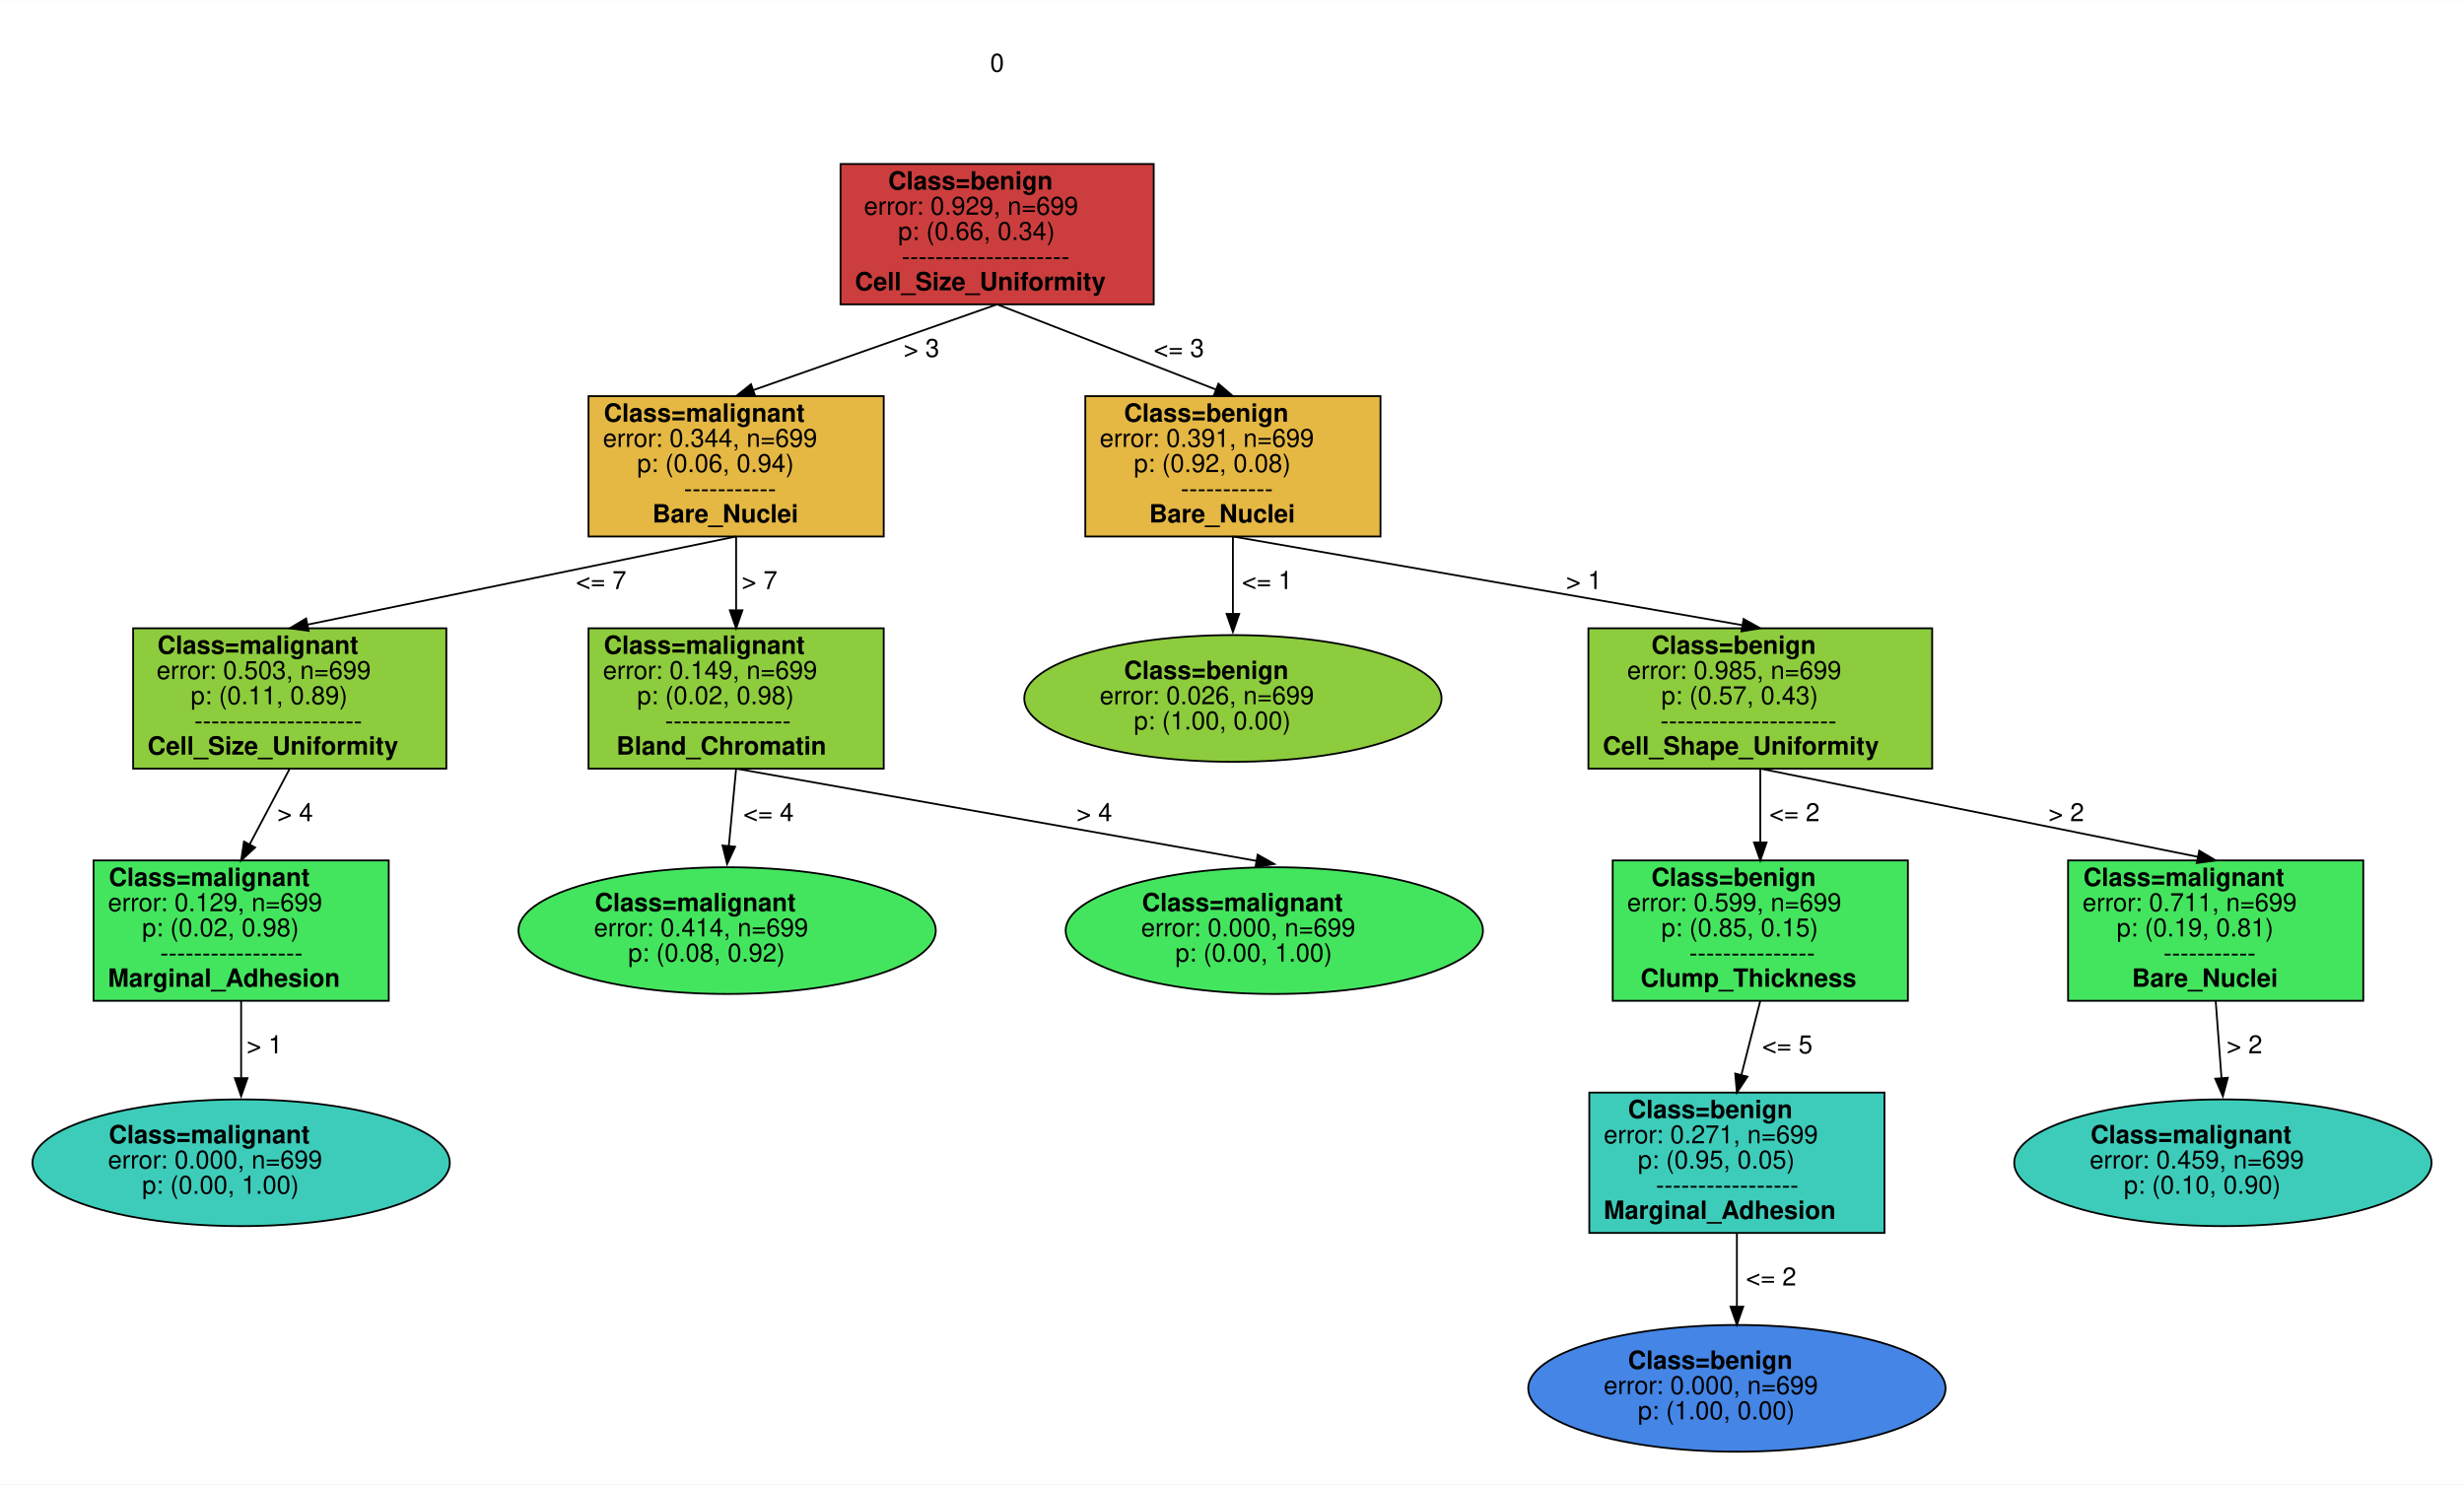
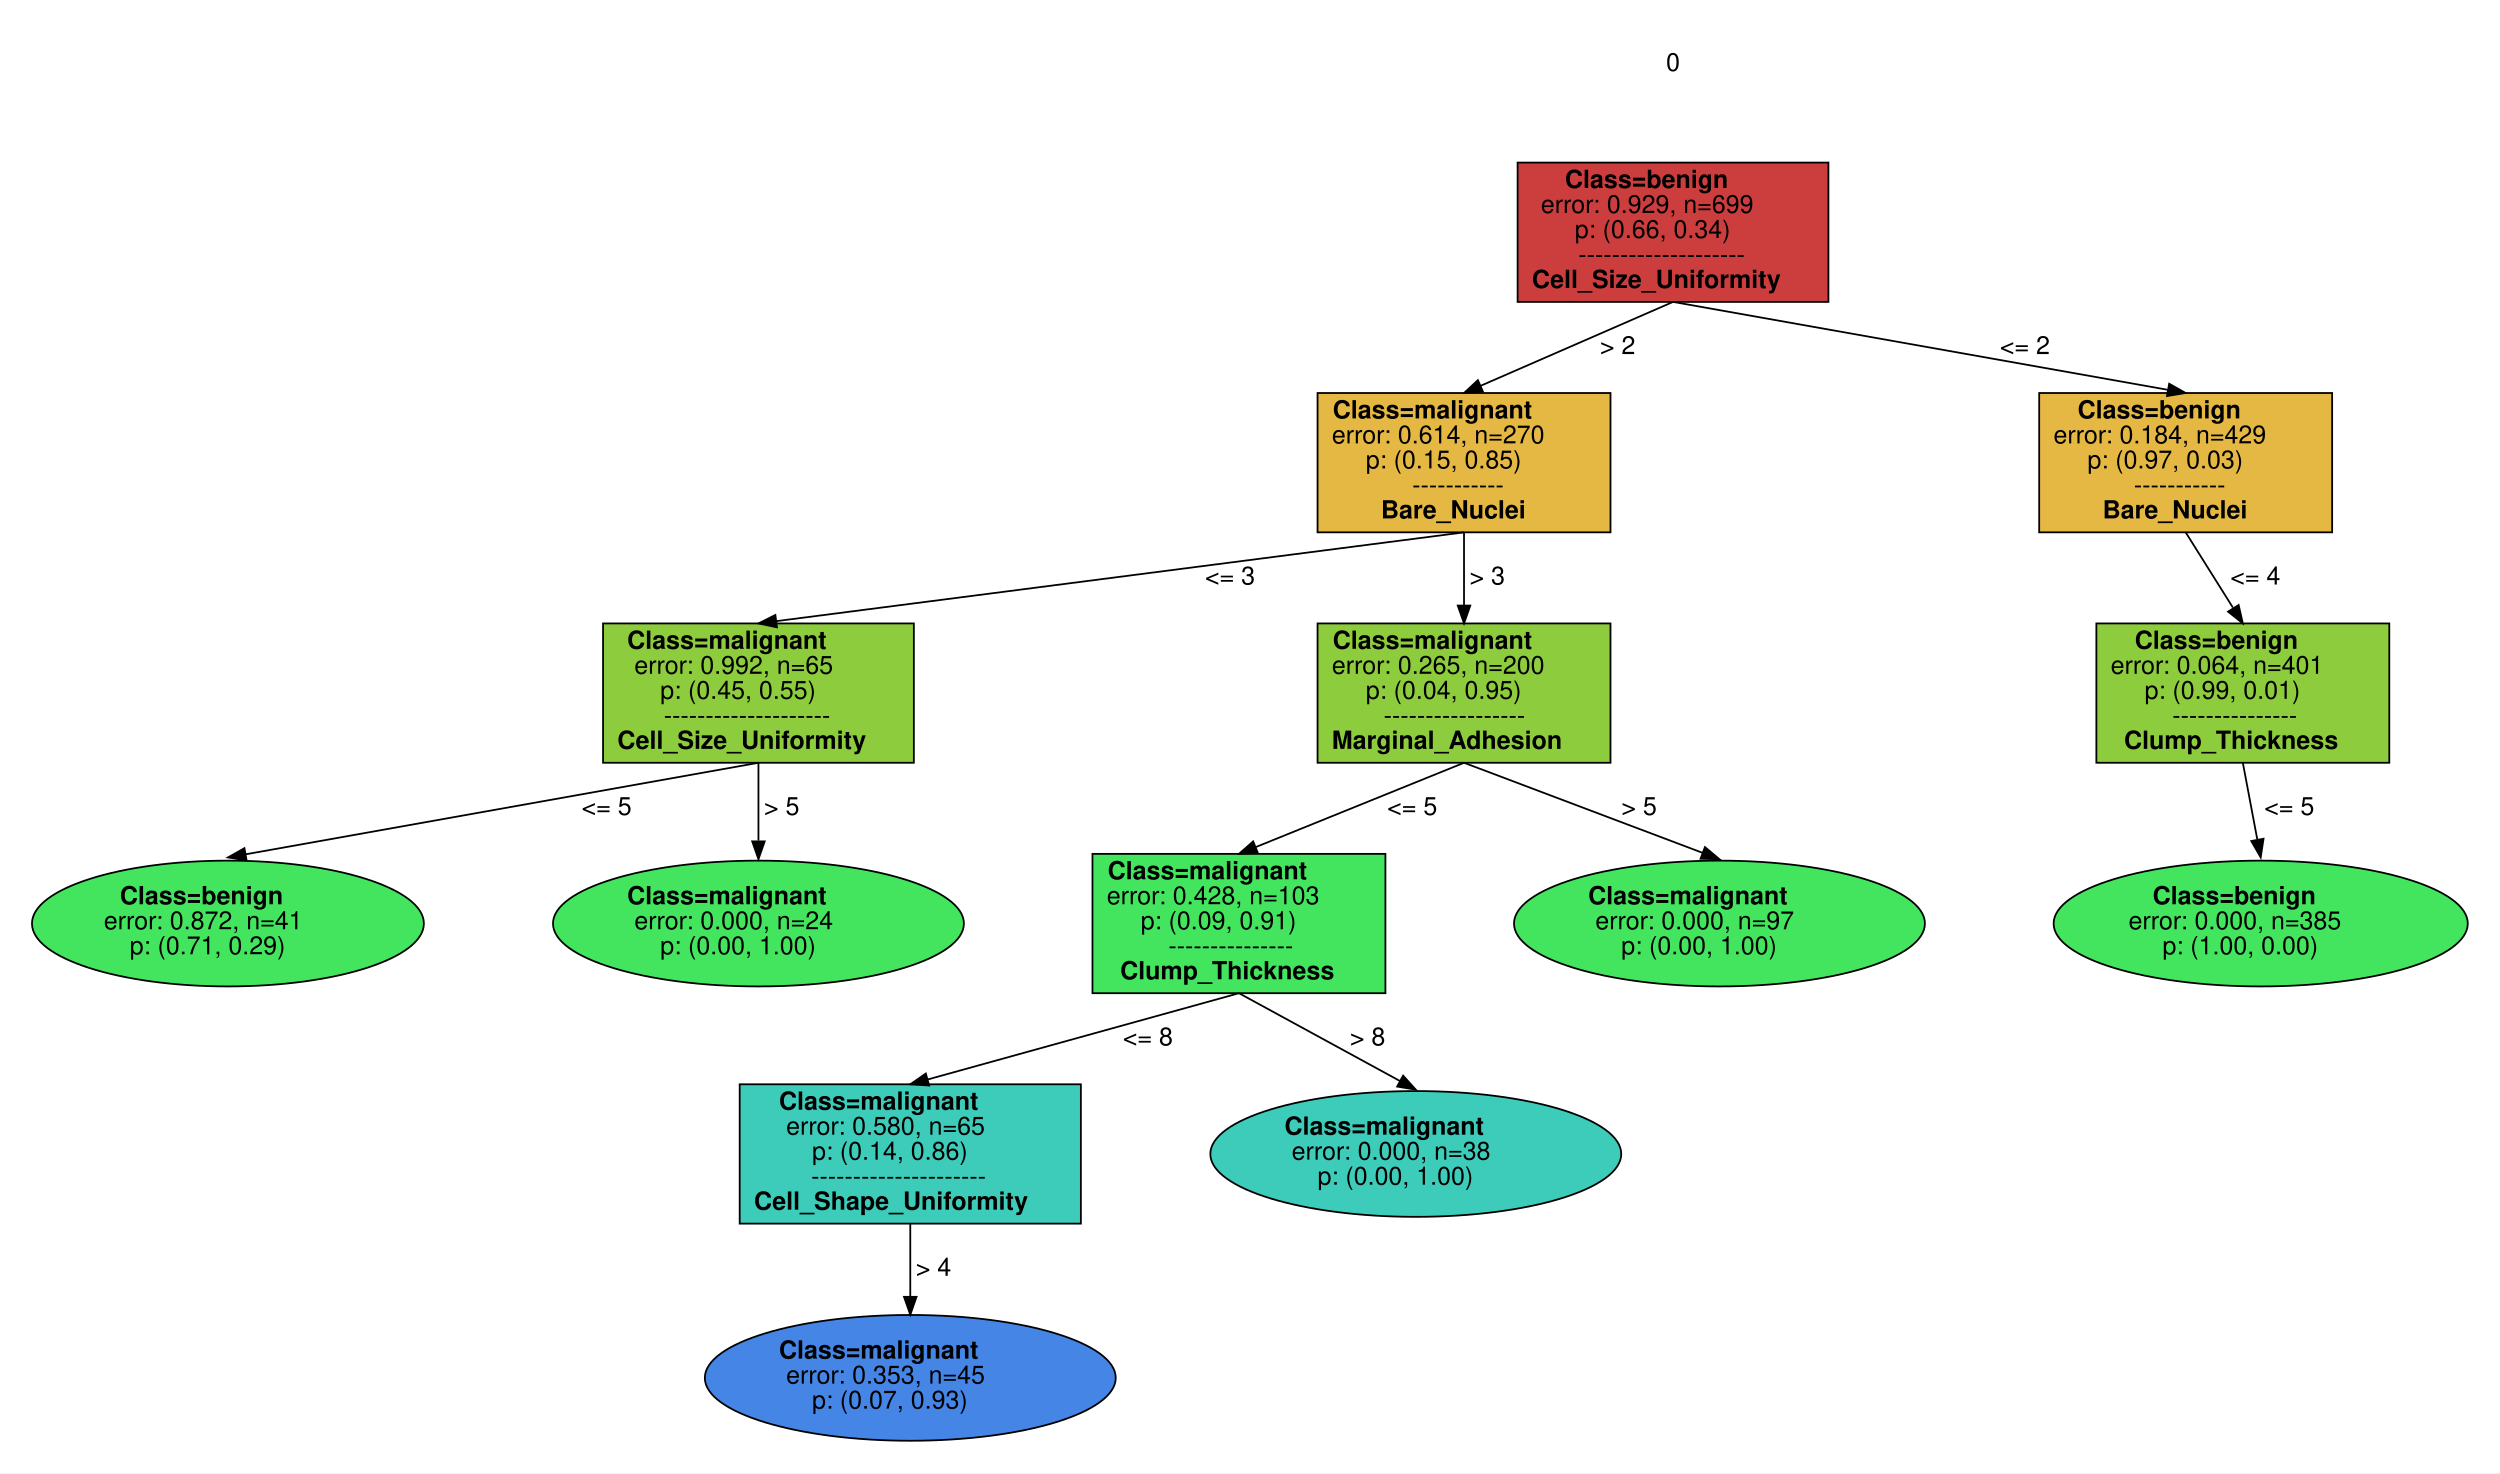
- <svg xmlns="http://www.w3.org/2000/svg" width="1369pt" height="825pt" viewBox="0.00 0.00 1368.93 824.71">
+ <svg xmlns="http://www.w3.org/2000/svg" width="1400pt" height="825pt" viewBox="0.00 0.00 1399.57 824.71">
  <g id="graph0" class="graph" transform="scale(1 1) rotate(0) translate(18 806.71)">
-     <polygon fill="white" stroke="transparent" points="-18,18 -18,-806.71 1350.93,-806.71 1350.93,18 -18,18" />
+     <polygon fill="white" stroke="transparent" points="-18,18 -18,-806.71 1381.57,-806.71 1381.57,18 -18,18" />
    <g id="node1" class="node">
-       <polygon fill="white" stroke="transparent" points="562.97,-788.71 508.97,-788.71 508.97,-752.71 562.97,-752.71 562.97,-788.71" />
-       <text text-anchor="middle" x="535.97" y="-767.01" font-family="Helvetica,sans-Serif" font-size="14.00">0</text>
+       <polygon fill="white" stroke="transparent" points="945.6,-788.71 891.6,-788.71 891.6,-752.71 945.6,-752.71 945.6,-788.71" />
+       <text text-anchor="middle" x="918.6" y="-767.01" font-family="Helvetica,sans-Serif" font-size="14.00">0</text>
    </g>
    <g id="node2" class="node">
-       <polygon fill="#cc3d3d" stroke="black" points="622.97,-715.71 448.97,-715.71 448.97,-637.71 622.97,-637.71 622.97,-715.71" />
-       <text text-anchor="start" x="475.47" y="-701.51" font-family="Helvetica,sans-Serif" font-weight="bold" font-size="14.00"> Class=benign </text>
-       <text text-anchor="start" x="591.47" y="-701.51" font-family="Helvetica,sans-Serif" font-size="14.00"> </text>
-       <text text-anchor="start" x="461.97" y="-687.51" font-family="Helvetica,sans-Serif" font-size="14.00"> error: 0.929, n=699 </text>
-       <text text-anchor="start" x="480.97" y="-673.51" font-family="Helvetica,sans-Serif" font-size="14.00"> p: (0.66, 0.34) </text>
-       <text text-anchor="start" x="482.97" y="-659.51" font-family="Helvetica,sans-Serif" font-size="14.00">--------------------</text>
-       <text text-anchor="start" x="456.97" y="-645.51" font-family="Helvetica,sans-Serif" font-weight="bold" font-size="14.00">Cell_Size_Uniformity</text>
+       <polygon fill="#cc3d3d" stroke="black" points="1005.6,-715.71 831.6,-715.71 831.6,-637.71 1005.6,-637.71 1005.6,-715.71" />
+       <text text-anchor="start" x="858.1" y="-701.51" font-family="Helvetica,sans-Serif" font-weight="bold" font-size="14.00"> Class=benign </text>
+       <text text-anchor="start" x="974.1" y="-701.51" font-family="Helvetica,sans-Serif" font-size="14.00"> </text>
+       <text text-anchor="start" x="844.6" y="-687.51" font-family="Helvetica,sans-Serif" font-size="14.00"> error: 0.929, n=699 </text>
+       <text text-anchor="start" x="863.6" y="-673.51" font-family="Helvetica,sans-Serif" font-size="14.00"> p: (0.66, 0.34) </text>
+       <text text-anchor="start" x="865.6" y="-659.51" font-family="Helvetica,sans-Serif" font-size="14.00">--------------------</text>
+       <text text-anchor="start" x="839.6" y="-645.51" font-family="Helvetica,sans-Serif" font-weight="bold" font-size="14.00">Cell_Size_Uniformity</text>
    </g>
    <g id="node3" class="node">
-       <polygon fill="#e5b844" stroke="black" points="472.97,-586.71 308.97,-586.71 308.97,-508.71 472.97,-508.71 472.97,-586.71" />
-       <text text-anchor="start" x="317.47" y="-572.51" font-family="Helvetica,sans-Serif" font-weight="bold" font-size="14.00"> Class=malignant </text>
-       <text text-anchor="start" x="459.47" y="-572.51" font-family="Helvetica,sans-Serif" font-size="14.00"> </text>
-       <text text-anchor="start" x="316.97" y="-558.51" font-family="Helvetica,sans-Serif" font-size="14.00"> error: 0.344, n=699 </text>
-       <text text-anchor="start" x="335.97" y="-544.51" font-family="Helvetica,sans-Serif" font-size="14.00"> p: (0.06, 0.94) </text>
-       <text text-anchor="start" x="361.97" y="-530.51" font-family="Helvetica,sans-Serif" font-size="14.00">-----------</text>
-       <text text-anchor="start" x="344.47" y="-516.51" font-family="Helvetica,sans-Serif" font-weight="bold" font-size="14.00">Bare_Nuclei</text>
+       <polygon fill="#e5b844" stroke="black" points="883.6,-586.71 719.6,-586.71 719.6,-508.71 883.6,-508.71 883.6,-586.71" />
+       <text text-anchor="start" x="728.1" y="-572.51" font-family="Helvetica,sans-Serif" font-weight="bold" font-size="14.00"> Class=malignant </text>
+       <text text-anchor="start" x="870.1" y="-572.51" font-family="Helvetica,sans-Serif" font-size="14.00"> </text>
+       <text text-anchor="start" x="727.6" y="-558.51" font-family="Helvetica,sans-Serif" font-size="14.00"> error: 0.614, n=270 </text>
+       <text text-anchor="start" x="746.6" y="-544.51" font-family="Helvetica,sans-Serif" font-size="14.00"> p: (0.15, 0.85) </text>
+       <text text-anchor="start" x="772.6" y="-530.51" font-family="Helvetica,sans-Serif" font-size="14.00">-----------</text>
+       <text text-anchor="start" x="755.1" y="-516.51" font-family="Helvetica,sans-Serif" font-weight="bold" font-size="14.00">Bare_Nuclei</text>
    </g>
    <g id="edge2" class="edge">
-       <path fill="none" stroke="black" d="M535.97,-637.71C535.97,-637.71 432.74,-601.4 400.48,-590.06" />
-       <polygon fill="black" stroke="black" points="401.56,-586.73 390.97,-586.71 399.24,-593.33 401.56,-586.73" />
-       <text text-anchor="middle" x="493.97" y="-608.51" font-family="Helvetica,sans-Serif" font-size="14.00">&gt; 3</text>
+       <path fill="none" stroke="black" d="M918.6,-637.71C918.6,-637.71 838.36,-602.74 810.78,-590.71" />
+       <polygon fill="black" stroke="black" points="812.17,-587.5 801.6,-586.71 809.37,-593.92 812.17,-587.5" />
+       <text text-anchor="middle" x="887.6" y="-608.51" font-family="Helvetica,sans-Serif" font-size="14.00">&gt; 2</text>
    </g>
    <g id="node4" class="node">
-       <polygon fill="#e5b844" stroke="black" points="748.97,-586.71 584.97,-586.71 584.97,-508.71 748.97,-508.71 748.97,-586.71" />
-       <text text-anchor="start" x="606.47" y="-572.51" font-family="Helvetica,sans-Serif" font-weight="bold" font-size="14.00"> Class=benign </text>
-       <text text-anchor="start" x="722.47" y="-572.51" font-family="Helvetica,sans-Serif" font-size="14.00"> </text>
-       <text text-anchor="start" x="592.97" y="-558.51" font-family="Helvetica,sans-Serif" font-size="14.00"> error: 0.391, n=699 </text>
-       <text text-anchor="start" x="611.97" y="-544.51" font-family="Helvetica,sans-Serif" font-size="14.00"> p: (0.92, 0.08) </text>
-       <text text-anchor="start" x="637.97" y="-530.51" font-family="Helvetica,sans-Serif" font-size="14.00">-----------</text>
-       <text text-anchor="start" x="620.47" y="-516.51" font-family="Helvetica,sans-Serif" font-weight="bold" font-size="14.00">Bare_Nuclei</text>
+       <polygon fill="#e5b844" stroke="black" points="1287.6,-586.71 1123.6,-586.71 1123.6,-508.71 1287.6,-508.71 1287.6,-586.71" />
+       <text text-anchor="start" x="1145.1" y="-572.51" font-family="Helvetica,sans-Serif" font-weight="bold" font-size="14.00"> Class=benign </text>
+       <text text-anchor="start" x="1261.1" y="-572.51" font-family="Helvetica,sans-Serif" font-size="14.00"> </text>
+       <text text-anchor="start" x="1131.6" y="-558.51" font-family="Helvetica,sans-Serif" font-size="14.00"> error: 0.184, n=429 </text>
+       <text text-anchor="start" x="1150.6" y="-544.51" font-family="Helvetica,sans-Serif" font-size="14.00"> p: (0.97, 0.03) </text>
+       <text text-anchor="start" x="1176.6" y="-530.51" font-family="Helvetica,sans-Serif" font-size="14.00">-----------</text>
+       <text text-anchor="start" x="1159.1" y="-516.51" font-family="Helvetica,sans-Serif" font-weight="bold" font-size="14.00">Bare_Nuclei</text>
    </g>
    <g id="edge3" class="edge">
-       <path fill="none" stroke="black" d="M535.97,-637.71C535.97,-637.71 627.51,-602.07 657.54,-590.38" />
-       <polygon fill="black" stroke="black" points="658.92,-593.6 666.97,-586.71 656.38,-587.08 658.92,-593.6" />
-       <text text-anchor="middle" x="636.97" y="-608.51" font-family="Helvetica,sans-Serif" font-size="14.00">&lt;= 3</text>
+       <path fill="none" stroke="black" d="M918.6,-637.71C918.6,-637.71 1145.26,-597.43 1195.72,-588.47" />
+       <polygon fill="black" stroke="black" points="1196.37,-591.91 1205.6,-586.71 1195.14,-585.01 1196.37,-591.91" />
+       <text text-anchor="middle" x="1115.6" y="-608.51" font-family="Helvetica,sans-Serif" font-size="14.00">&lt;= 2</text>
    </g>
    <g id="node5" class="node">
-       <polygon fill="#8dcc3d" stroke="black" points="229.97,-457.71 55.97,-457.71 55.97,-379.71 229.97,-379.71 229.97,-457.71" />
-       <text text-anchor="start" x="69.47" y="-443.51" font-family="Helvetica,sans-Serif" font-weight="bold" font-size="14.00"> Class=malignant </text>
-       <text text-anchor="start" x="211.47" y="-443.51" font-family="Helvetica,sans-Serif" font-size="14.00"> </text>
-       <text text-anchor="start" x="68.97" y="-429.51" font-family="Helvetica,sans-Serif" font-size="14.00"> error: 0.503, n=699 </text>
-       <text text-anchor="start" x="87.97" y="-415.51" font-family="Helvetica,sans-Serif" font-size="14.00"> p: (0.11, 0.89) </text>
-       <text text-anchor="start" x="89.97" y="-401.51" font-family="Helvetica,sans-Serif" font-size="14.00">--------------------</text>
-       <text text-anchor="start" x="63.97" y="-387.51" font-family="Helvetica,sans-Serif" font-weight="bold" font-size="14.00">Cell_Size_Uniformity</text>
+       <polygon fill="#8dcc3d" stroke="black" points="493.6,-457.71 319.6,-457.71 319.6,-379.71 493.6,-379.71 493.6,-457.71" />
+       <text text-anchor="start" x="333.1" y="-443.51" font-family="Helvetica,sans-Serif" font-weight="bold" font-size="14.00"> Class=malignant </text>
+       <text text-anchor="start" x="475.1" y="-443.51" font-family="Helvetica,sans-Serif" font-size="14.00"> </text>
+       <text text-anchor="start" x="337.1" y="-429.51" font-family="Helvetica,sans-Serif" font-size="14.00"> error: 0.992, n=65 </text>
+       <text text-anchor="start" x="351.6" y="-415.51" font-family="Helvetica,sans-Serif" font-size="14.00"> p: (0.45, 0.55) </text>
+       <text text-anchor="start" x="353.6" y="-401.51" font-family="Helvetica,sans-Serif" font-size="14.00">--------------------</text>
+       <text text-anchor="start" x="327.6" y="-387.51" font-family="Helvetica,sans-Serif" font-weight="bold" font-size="14.00">Cell_Size_Uniformity</text>
    </g>
    <g id="edge4" class="edge">
-       <path fill="none" stroke="black" d="M390.97,-508.71C390.97,-508.71 199.39,-469.31 152.99,-459.77" />
-       <polygon fill="black" stroke="black" points="153.47,-456.3 142.97,-457.71 152.06,-463.15 153.47,-456.3" />
-       <text text-anchor="middle" x="315.97" y="-479.51" font-family="Helvetica,sans-Serif" font-size="14.00">&lt;= 7</text>
+       <path fill="none" stroke="black" d="M801.6,-508.71C801.6,-508.71 478.59,-467.01 416.76,-459.02" />
+       <polygon fill="black" stroke="black" points="416.97,-455.52 406.6,-457.71 416.07,-462.46 416.97,-455.52" />
+       <text text-anchor="middle" x="670.6" y="-479.51" font-family="Helvetica,sans-Serif" font-size="14.00">&lt;= 3</text>
    </g>
    <g id="node6" class="node">
-       <polygon fill="#8dcc3d" stroke="black" points="472.97,-457.71 308.97,-457.71 308.97,-379.71 472.97,-379.71 472.97,-457.71" />
-       <text text-anchor="start" x="317.47" y="-443.51" font-family="Helvetica,sans-Serif" font-weight="bold" font-size="14.00"> Class=malignant </text>
-       <text text-anchor="start" x="459.47" y="-443.51" font-family="Helvetica,sans-Serif" font-size="14.00"> </text>
-       <text text-anchor="start" x="316.97" y="-429.51" font-family="Helvetica,sans-Serif" font-size="14.00"> error: 0.149, n=699 </text>
-       <text text-anchor="start" x="335.97" y="-415.51" font-family="Helvetica,sans-Serif" font-size="14.00"> p: (0.02, 0.98) </text>
-       <text text-anchor="start" x="351.47" y="-401.51" font-family="Helvetica,sans-Serif" font-size="14.00">---------------</text>
-       <text text-anchor="start" x="324.47" y="-387.51" font-family="Helvetica,sans-Serif" font-weight="bold" font-size="14.00">Bland_Chromatin</text>
+       <polygon fill="#8dcc3d" stroke="black" points="883.6,-457.71 719.6,-457.71 719.6,-379.71 883.6,-379.71 883.6,-457.71" />
+       <text text-anchor="start" x="728.1" y="-443.51" font-family="Helvetica,sans-Serif" font-weight="bold" font-size="14.00"> Class=malignant </text>
+       <text text-anchor="start" x="870.1" y="-443.51" font-family="Helvetica,sans-Serif" font-size="14.00"> </text>
+       <text text-anchor="start" x="727.6" y="-429.51" font-family="Helvetica,sans-Serif" font-size="14.00"> error: 0.265, n=200 </text>
+       <text text-anchor="start" x="746.6" y="-415.51" font-family="Helvetica,sans-Serif" font-size="14.00"> p: (0.04, 0.95) </text>
+       <text text-anchor="start" x="756.6" y="-401.51" font-family="Helvetica,sans-Serif" font-size="14.00">-----------------</text>
+       <text text-anchor="start" x="727.6" y="-387.51" font-family="Helvetica,sans-Serif" font-weight="bold" font-size="14.00">Marginal_Adhesion</text>
    </g>
    <g id="edge5" class="edge">
-       <path fill="none" stroke="black" d="M390.97,-508.71C390.97,-508.71 390.97,-482.93 390.97,-468.03" />
-       <polygon fill="black" stroke="black" points="394.47,-467.71 390.97,-457.71 387.47,-467.71 394.47,-467.71" />
-       <text text-anchor="middle" x="403.97" y="-479.51" font-family="Helvetica,sans-Serif" font-size="14.00">&gt; 7</text>
+       <path fill="none" stroke="black" d="M801.6,-508.71C801.6,-508.71 801.6,-482.93 801.6,-468.03" />
+       <polygon fill="black" stroke="black" points="805.1,-467.71 801.6,-457.71 798.1,-467.71 805.1,-467.71" />
+       <text text-anchor="middle" x="814.6" y="-479.51" font-family="Helvetica,sans-Serif" font-size="14.00">&gt; 3</text>
+     </g>
+     <g id="node14" class="node">
+       <polygon fill="#8dcc3d" stroke="black" points="1319.6,-457.71 1155.6,-457.71 1155.6,-379.71 1319.6,-379.71 1319.6,-457.71" />
+       <text text-anchor="start" x="1177.1" y="-443.51" font-family="Helvetica,sans-Serif" font-weight="bold" font-size="14.00"> Class=benign </text>
+       <text text-anchor="start" x="1293.1" y="-443.51" font-family="Helvetica,sans-Serif" font-size="14.00"> </text>
+       <text text-anchor="start" x="1163.6" y="-429.51" font-family="Helvetica,sans-Serif" font-size="14.00"> error: 0.064, n=401 </text>
+       <text text-anchor="start" x="1182.6" y="-415.51" font-family="Helvetica,sans-Serif" font-size="14.00"> p: (0.99, 0.01) </text>
+       <text text-anchor="start" x="1198.1" y="-401.51" font-family="Helvetica,sans-Serif" font-size="14.00">---------------</text>
+       <text text-anchor="start" x="1171.1" y="-387.51" font-family="Helvetica,sans-Serif" font-weight="bold" font-size="14.00">Clump_Thickness</text>
+     </g>
+     <g id="edge13" class="edge">
+       <path fill="none" stroke="black" d="M1205.6,-508.71C1205.6,-508.71 1222.86,-481.21 1232.03,-466.59" />
+       <polygon fill="black" stroke="black" points="1235.25,-468.04 1237.6,-457.71 1229.32,-464.32 1235.25,-468.04" />
+       <text text-anchor="middle" x="1244.6" y="-479.51" font-family="Helvetica,sans-Serif" font-size="14.00">&lt;= 4</text>
+     </g>
+     <g id="node7" class="node">
+       <ellipse fill="#44e55e" stroke="black" cx="109.6" cy="-289.71" rx="109.7" ry="35.21" />
+       <text text-anchor="start" x="49.1" y="-300.51" font-family="Helvetica,sans-Serif" font-weight="bold" font-size="14.00"> Class=benign </text>
+       <text text-anchor="start" x="165.1" y="-300.51" font-family="Helvetica,sans-Serif" font-size="14.00"> </text>
+       <text text-anchor="start" x="40.1" y="-286.51" font-family="Helvetica,sans-Serif" font-size="14.00"> error: 0.872, n=41 </text>
+       <text text-anchor="start" x="54.6" y="-272.51" font-family="Helvetica,sans-Serif" font-size="14.00"> p: (0.71, 0.29) </text>
+     </g>
+     <g id="edge6" class="edge">
+       <path fill="none" stroke="black" d="M406.6,-379.71C406.6,-379.71 171.02,-337.67 119.48,-328.47" />
+       <polygon fill="black" stroke="black" points="120.06,-325.02 109.6,-326.71 118.83,-331.91 120.06,-325.02" />
+       <text text-anchor="middle" x="321.6" y="-350.51" font-family="Helvetica,sans-Serif" font-size="14.00">&lt;= 5</text>
+     </g>
+     <g id="node8" class="node">
+       <ellipse fill="#44e55e" stroke="black" cx="406.6" cy="-289.71" rx="115.02" ry="35.21" />
+       <text text-anchor="start" x="333.1" y="-300.51" font-family="Helvetica,sans-Serif" font-weight="bold" font-size="14.00"> Class=malignant </text>
+       <text text-anchor="start" x="475.1" y="-300.51" font-family="Helvetica,sans-Serif" font-size="14.00"> </text>
+       <text text-anchor="start" x="337.1" y="-286.51" font-family="Helvetica,sans-Serif" font-size="14.00"> error: 0.000, n=24 </text>
+       <text text-anchor="start" x="351.6" y="-272.51" font-family="Helvetica,sans-Serif" font-size="14.00"> p: (0.00, 1.00) </text>
+     </g>
+     <g id="edge7" class="edge">
+       <path fill="none" stroke="black" d="M406.6,-379.71C406.6,-379.71 406.6,-351.81 406.6,-336.12" />
+       <polygon fill="black" stroke="black" points="410.1,-335.71 406.6,-325.71 403.1,-335.71 410.1,-335.71" />
+       <text text-anchor="middle" x="419.6" y="-350.51" font-family="Helvetica,sans-Serif" font-size="14.00">&gt; 5</text>
+     </g>
+     <g id="node9" class="node">
+       <polygon fill="#44e55e" stroke="black" points="757.6,-328.71 593.6,-328.71 593.6,-250.71 757.6,-250.71 757.6,-328.71" />
+       <text text-anchor="start" x="602.1" y="-314.51" font-family="Helvetica,sans-Serif" font-weight="bold" font-size="14.00"> Class=malignant </text>
+       <text text-anchor="start" x="744.1" y="-314.51" font-family="Helvetica,sans-Serif" font-size="14.00"> </text>
+       <text text-anchor="start" x="601.6" y="-300.51" font-family="Helvetica,sans-Serif" font-size="14.00"> error: 0.428, n=103 </text>
+       <text text-anchor="start" x="620.6" y="-286.51" font-family="Helvetica,sans-Serif" font-size="14.00"> p: (0.09, 0.91) </text>
+       <text text-anchor="start" x="636.1" y="-272.51" font-family="Helvetica,sans-Serif" font-size="14.00">---------------</text>
+       <text text-anchor="start" x="609.1" y="-258.51" font-family="Helvetica,sans-Serif" font-weight="bold" font-size="14.00">Clump_Thickness</text>
+     </g>
+     <g id="edge8" class="edge">
+       <path fill="none" stroke="black" d="M801.6,-379.71C801.6,-379.71 714.37,-344.4 685.07,-332.54" />
+       <polygon fill="black" stroke="black" points="686.18,-329.22 675.6,-328.71 683.56,-335.71 686.18,-329.22" />
+       <text text-anchor="middle" x="772.6" y="-350.51" font-family="Helvetica,sans-Serif" font-size="14.00">&lt;= 5</text>
+     </g>
+     <g id="node10" class="node">
+       <ellipse fill="#44e55e" stroke="black" cx="944.6" cy="-289.71" rx="115.02" ry="35.21" />
+       <text text-anchor="start" x="871.1" y="-300.51" font-family="Helvetica,sans-Serif" font-weight="bold" font-size="14.00"> Class=malignant </text>
+       <text text-anchor="start" x="1013.1" y="-300.51" font-family="Helvetica,sans-Serif" font-size="14.00"> </text>
+       <text text-anchor="start" x="875.1" y="-286.51" font-family="Helvetica,sans-Serif" font-size="14.00"> error: 0.000, n=97 </text>
+       <text text-anchor="start" x="889.6" y="-272.51" font-family="Helvetica,sans-Serif" font-size="14.00"> p: (0.00, 1.00) </text>
+     </g>
+     <g id="edge9" class="edge">
+       <path fill="none" stroke="black" d="M801.6,-379.71C801.6,-379.71 903.41,-341.27 935.22,-329.25" />
+       <polygon fill="black" stroke="black" points="936.48,-332.52 944.6,-325.71 934.01,-325.97 936.48,-332.52" />
+       <text text-anchor="middle" x="899.6" y="-350.51" font-family="Helvetica,sans-Serif" font-size="14.00">&gt; 5</text>
    </g>
    <g id="node11" class="node">
-       <ellipse fill="#8dcc3d" stroke="black" cx="666.97" cy="-418.71" rx="115.93" ry="35.21" />
-       <text text-anchor="start" x="606.47" y="-429.51" font-family="Helvetica,sans-Serif" font-weight="bold" font-size="14.00"> Class=benign </text>
-       <text text-anchor="start" x="722.47" y="-429.51" font-family="Helvetica,sans-Serif" font-size="14.00"> </text>
-       <text text-anchor="start" x="592.97" y="-415.51" font-family="Helvetica,sans-Serif" font-size="14.00"> error: 0.026, n=699 </text>
-       <text text-anchor="start" x="611.97" y="-401.51" font-family="Helvetica,sans-Serif" font-size="14.00"> p: (1.00, 0.00) </text>
+       <polygon fill="#3dccba" stroke="black" points="587.1,-199.71 396.1,-199.71 396.1,-121.71 587.1,-121.71 587.1,-199.71" />
+       <text text-anchor="start" x="418.1" y="-185.51" font-family="Helvetica,sans-Serif" font-weight="bold" font-size="14.00"> Class=malignant </text>
+       <text text-anchor="start" x="560.1" y="-185.51" font-family="Helvetica,sans-Serif" font-size="14.00"> </text>
+       <text text-anchor="start" x="422.1" y="-171.51" font-family="Helvetica,sans-Serif" font-size="14.00"> error: 0.580, n=65 </text>
+       <text text-anchor="start" x="436.6" y="-157.51" font-family="Helvetica,sans-Serif" font-size="14.00"> p: (0.14, 0.86) </text>
+       <text text-anchor="start" x="436.1" y="-143.51" font-family="Helvetica,sans-Serif" font-size="14.00">---------------------</text>
+       <text text-anchor="start" x="404.1" y="-129.51" font-family="Helvetica,sans-Serif" font-weight="bold" font-size="14.00">Cell_Shape_Uniformity</text>
    </g>
    <g id="edge10" class="edge">
-       <path fill="none" stroke="black" d="M666.97,-508.71C666.97,-508.71 666.97,-481.33 666.97,-465.93" />
-       <polygon fill="black" stroke="black" points="670.47,-465.71 666.97,-455.71 663.47,-465.71 670.47,-465.71" />
-       <text text-anchor="middle" x="685.97" y="-479.51" font-family="Helvetica,sans-Serif" font-size="14.00">&lt;= 1</text>
+       <path fill="none" stroke="black" d="M675.6,-250.71C675.6,-250.71 539.71,-213.05 501.49,-202.45" />
+       <polygon fill="black" stroke="black" points="502.17,-199.01 491.6,-199.71 500.3,-205.75 502.17,-199.01" />
+       <text text-anchor="middle" x="624.6" y="-221.51" font-family="Helvetica,sans-Serif" font-size="14.00">&lt;= 8</text>
    </g>
    <g id="node12" class="node">
-       <polygon fill="#8dcc3d" stroke="black" points="1055.47,-457.71 864.47,-457.71 864.47,-379.71 1055.47,-379.71 1055.47,-457.71" />
-       <text text-anchor="start" x="899.47" y="-443.51" font-family="Helvetica,sans-Serif" font-weight="bold" font-size="14.00"> Class=benign </text>
-       <text text-anchor="start" x="1015.47" y="-443.51" font-family="Helvetica,sans-Serif" font-size="14.00"> </text>
-       <text text-anchor="start" x="885.97" y="-429.51" font-family="Helvetica,sans-Serif" font-size="14.00"> error: 0.985, n=699 </text>
-       <text text-anchor="start" x="904.97" y="-415.51" font-family="Helvetica,sans-Serif" font-size="14.00"> p: (0.57, 0.43) </text>
-       <text text-anchor="start" x="904.47" y="-401.51" font-family="Helvetica,sans-Serif" font-size="14.00">---------------------</text>
-       <text text-anchor="start" x="872.47" y="-387.51" font-family="Helvetica,sans-Serif" font-weight="bold" font-size="14.00">Cell_Shape_Uniformity</text>
+       <ellipse fill="#3dccba" stroke="black" cx="774.6" cy="-160.71" rx="115.02" ry="35.21" />
+       <text text-anchor="start" x="701.1" y="-171.51" font-family="Helvetica,sans-Serif" font-weight="bold" font-size="14.00"> Class=malignant </text>
+       <text text-anchor="start" x="843.1" y="-171.51" font-family="Helvetica,sans-Serif" font-size="14.00"> </text>
+       <text text-anchor="start" x="705.1" y="-157.51" font-family="Helvetica,sans-Serif" font-size="14.00"> error: 0.000, n=38 </text>
+       <text text-anchor="start" x="719.6" y="-143.51" font-family="Helvetica,sans-Serif" font-size="14.00"> p: (0.00, 1.00) </text>
    </g>
    <g id="edge11" class="edge">
-       <path fill="none" stroke="black" d="M666.97,-508.71C666.97,-508.71 898.36,-468.43 949.88,-459.47" />
-       <polygon fill="black" stroke="black" points="950.71,-462.87 959.97,-457.71 949.51,-455.98 950.71,-462.87" />
-       <text text-anchor="middle" x="861.97" y="-479.51" font-family="Helvetica,sans-Serif" font-size="14.00">&gt; 1</text>
-     </g>
-     <g id="node7" class="node">
-       <polygon fill="#44e55e" stroke="black" points="197.97,-328.71 33.97,-328.71 33.97,-250.71 197.97,-250.71 197.97,-328.71" />
-       <text text-anchor="start" x="42.47" y="-314.51" font-family="Helvetica,sans-Serif" font-weight="bold" font-size="14.00"> Class=malignant </text>
-       <text text-anchor="start" x="184.47" y="-314.51" font-family="Helvetica,sans-Serif" font-size="14.00"> </text>
-       <text text-anchor="start" x="41.97" y="-300.51" font-family="Helvetica,sans-Serif" font-size="14.00"> error: 0.129, n=699 </text>
-       <text text-anchor="start" x="60.97" y="-286.51" font-family="Helvetica,sans-Serif" font-size="14.00"> p: (0.02, 0.98) </text>
-       <text text-anchor="start" x="70.97" y="-272.51" font-family="Helvetica,sans-Serif" font-size="14.00">-----------------</text>
-       <text text-anchor="start" x="41.97" y="-258.51" font-family="Helvetica,sans-Serif" font-weight="bold" font-size="14.00">Marginal_Adhesion</text>
-     </g>
-     <g id="edge6" class="edge">
-       <path fill="none" stroke="black" d="M142.97,-379.71C142.97,-379.71 128.4,-352.21 120.67,-337.59" />
-       <polygon fill="black" stroke="black" points="123.74,-335.91 115.97,-328.71 117.55,-339.19 123.74,-335.91" />
-       <text text-anchor="middle" x="145.97" y="-350.51" font-family="Helvetica,sans-Serif" font-size="14.00">&gt; 4</text>
-     </g>
-     <g id="node9" class="node">
-       <ellipse fill="#44e55e" stroke="black" cx="385.97" cy="-289.71" rx="115.93" ry="35.21" />
-       <text text-anchor="start" x="312.47" y="-300.51" font-family="Helvetica,sans-Serif" font-weight="bold" font-size="14.00"> Class=malignant </text>
-       <text text-anchor="start" x="454.47" y="-300.51" font-family="Helvetica,sans-Serif" font-size="14.00"> </text>
-       <text text-anchor="start" x="311.97" y="-286.51" font-family="Helvetica,sans-Serif" font-size="14.00"> error: 0.414, n=699 </text>
-       <text text-anchor="start" x="330.97" y="-272.51" font-family="Helvetica,sans-Serif" font-size="14.00"> p: (0.08, 0.92) </text>
-     </g>
-     <g id="edge8" class="edge">
-       <path fill="none" stroke="black" d="M390.97,-379.71C390.97,-379.71 388.38,-352.33 386.93,-336.93" />
-       <polygon fill="black" stroke="black" points="390.39,-336.34 385.97,-326.71 383.42,-337 390.39,-336.34" />
-       <text text-anchor="middle" x="408.97" y="-350.51" font-family="Helvetica,sans-Serif" font-size="14.00">&lt;= 4</text>
-     </g>
-     <g id="node10" class="node">
-       <ellipse fill="#44e55e" stroke="black" cx="689.97" cy="-289.71" rx="115.93" ry="35.21" />
-       <text text-anchor="start" x="616.47" y="-300.51" font-family="Helvetica,sans-Serif" font-weight="bold" font-size="14.00"> Class=malignant </text>
-       <text text-anchor="start" x="758.47" y="-300.51" font-family="Helvetica,sans-Serif" font-size="14.00"> </text>
-       <text text-anchor="start" x="615.97" y="-286.51" font-family="Helvetica,sans-Serif" font-size="14.00"> error: 0.000, n=699 </text>
-       <text text-anchor="start" x="634.97" y="-272.51" font-family="Helvetica,sans-Serif" font-size="14.00"> p: (0.00, 1.00) </text>
-     </g>
-     <g id="edge9" class="edge">
-       <path fill="none" stroke="black" d="M390.97,-379.71C390.97,-379.71 628.14,-337.67 680.02,-328.47" />
-       <polygon fill="black" stroke="black" points="680.73,-331.9 689.97,-326.71 679.51,-325.01 680.73,-331.9" />
-       <text text-anchor="middle" x="589.97" y="-350.51" font-family="Helvetica,sans-Serif" font-size="14.00">&gt; 4</text>
-     </g>
-     <g id="node8" class="node">
-       <ellipse fill="#3dccba" stroke="black" cx="115.97" cy="-160.71" rx="115.93" ry="35.21" />
-       <text text-anchor="start" x="42.47" y="-171.51" font-family="Helvetica,sans-Serif" font-weight="bold" font-size="14.00"> Class=malignant </text>
-       <text text-anchor="start" x="184.47" y="-171.51" font-family="Helvetica,sans-Serif" font-size="14.00"> </text>
-       <text text-anchor="start" x="41.97" y="-157.51" font-family="Helvetica,sans-Serif" font-size="14.00"> error: 0.000, n=699 </text>
-       <text text-anchor="start" x="60.97" y="-143.51" font-family="Helvetica,sans-Serif" font-size="14.00"> p: (0.00, 1.00) </text>
-     </g>
-     <g id="edge7" class="edge">
-       <path fill="none" stroke="black" d="M115.97,-250.71C115.97,-250.71 115.97,-223.33 115.97,-207.93" />
-       <polygon fill="black" stroke="black" points="119.47,-207.71 115.97,-197.71 112.47,-207.71 119.47,-207.71" />
-       <text text-anchor="middle" x="128.97" y="-221.51" font-family="Helvetica,sans-Serif" font-size="14.00">&gt; 1</text>
+       <path fill="none" stroke="black" d="M675.6,-250.71C675.6,-250.71 741.59,-214.72 765.82,-201.5" />
+       <polygon fill="black" stroke="black" points="767.5,-204.57 774.6,-196.71 764.15,-198.43 767.5,-204.57" />
+       <text text-anchor="middle" x="747.6" y="-221.51" font-family="Helvetica,sans-Serif" font-size="14.00">&gt; 8</text>
    </g>
    <g id="node13" class="node">
-       <polygon fill="#44e55e" stroke="black" points="1041.97,-328.71 877.97,-328.71 877.97,-250.71 1041.97,-250.71 1041.97,-328.71" />
-       <text text-anchor="start" x="899.47" y="-314.51" font-family="Helvetica,sans-Serif" font-weight="bold" font-size="14.00"> Class=benign </text>
-       <text text-anchor="start" x="1015.47" y="-314.51" font-family="Helvetica,sans-Serif" font-size="14.00"> </text>
-       <text text-anchor="start" x="885.97" y="-300.51" font-family="Helvetica,sans-Serif" font-size="14.00"> error: 0.599, n=699 </text>
-       <text text-anchor="start" x="904.97" y="-286.51" font-family="Helvetica,sans-Serif" font-size="14.00"> p: (0.85, 0.15) </text>
-       <text text-anchor="start" x="920.47" y="-272.51" font-family="Helvetica,sans-Serif" font-size="14.00">---------------</text>
-       <text text-anchor="start" x="893.47" y="-258.51" font-family="Helvetica,sans-Serif" font-weight="bold" font-size="14.00">Clump_Thickness</text>
+       <ellipse fill="#4485e5" stroke="black" cx="491.6" cy="-35.36" rx="115.02" ry="35.21" />
+       <text text-anchor="start" x="418.1" y="-46.16" font-family="Helvetica,sans-Serif" font-weight="bold" font-size="14.00"> Class=malignant </text>
+       <text text-anchor="start" x="560.1" y="-46.16" font-family="Helvetica,sans-Serif" font-size="14.00"> </text>
+       <text text-anchor="start" x="422.1" y="-32.16" font-family="Helvetica,sans-Serif" font-size="14.00"> error: 0.353, n=45 </text>
+       <text text-anchor="start" x="436.6" y="-18.16" font-family="Helvetica,sans-Serif" font-size="14.00"> p: (0.07, 0.93) </text>
    </g>
    <g id="edge12" class="edge">
-       <path fill="none" stroke="black" d="M959.97,-379.71C959.97,-379.71 959.97,-353.93 959.97,-339.03" />
-       <polygon fill="black" stroke="black" points="963.47,-338.71 959.97,-328.71 956.47,-338.71 963.47,-338.71" />
-       <text text-anchor="middle" x="978.97" y="-350.51" font-family="Helvetica,sans-Serif" font-size="14.00">&lt;= 2</text>
-     </g>
-     <g id="node14" class="node">
-       <polygon fill="#44e55e" stroke="black" points="1294.97,-328.71 1130.97,-328.71 1130.97,-250.71 1294.97,-250.71 1294.97,-328.71" />
-       <text text-anchor="start" x="1139.47" y="-314.51" font-family="Helvetica,sans-Serif" font-weight="bold" font-size="14.00"> Class=malignant </text>
-       <text text-anchor="start" x="1281.47" y="-314.51" font-family="Helvetica,sans-Serif" font-size="14.00"> </text>
-       <text text-anchor="start" x="1138.97" y="-300.51" font-family="Helvetica,sans-Serif" font-size="14.00"> error: 0.711, n=699 </text>
-       <text text-anchor="start" x="1157.97" y="-286.51" font-family="Helvetica,sans-Serif" font-size="14.00"> p: (0.19, 0.81) </text>
-       <text text-anchor="start" x="1183.97" y="-272.51" font-family="Helvetica,sans-Serif" font-size="14.00">-----------</text>
-       <text text-anchor="start" x="1166.47" y="-258.51" font-family="Helvetica,sans-Serif" font-weight="bold" font-size="14.00">Bare_Nuclei</text>
-     </g>
-     <g id="edge13" class="edge">
-       <path fill="none" stroke="black" d="M959.97,-379.71C959.97,-379.71 1156.27,-340.14 1203.05,-330.71" />
-       <polygon fill="black" stroke="black" points="1203.85,-334.12 1212.97,-328.71 1202.47,-327.26 1203.85,-334.12" />
-       <text text-anchor="middle" x="1129.97" y="-350.51" font-family="Helvetica,sans-Serif" font-size="14.00">&gt; 2</text>
+       <path fill="none" stroke="black" d="M491.6,-121.71C491.6,-121.71 491.6,-95.93 491.6,-81.03" />
+       <polygon fill="black" stroke="black" points="495.1,-80.71 491.6,-70.71 488.1,-80.71 495.1,-80.71" />
+       <text text-anchor="middle" x="504.6" y="-92.51" font-family="Helvetica,sans-Serif" font-size="14.00">&gt; 4</text>
    </g>
    <g id="node15" class="node">
-       <polygon fill="#3dccba" stroke="black" points="1028.97,-199.71 864.97,-199.71 864.97,-121.71 1028.97,-121.71 1028.97,-199.71" />
-       <text text-anchor="start" x="886.47" y="-185.51" font-family="Helvetica,sans-Serif" font-weight="bold" font-size="14.00"> Class=benign </text>
-       <text text-anchor="start" x="1002.47" y="-185.51" font-family="Helvetica,sans-Serif" font-size="14.00"> </text>
-       <text text-anchor="start" x="872.97" y="-171.51" font-family="Helvetica,sans-Serif" font-size="14.00"> error: 0.271, n=699 </text>
-       <text text-anchor="start" x="891.97" y="-157.51" font-family="Helvetica,sans-Serif" font-size="14.00"> p: (0.95, 0.05) </text>
-       <text text-anchor="start" x="901.97" y="-143.51" font-family="Helvetica,sans-Serif" font-size="14.00">-----------------</text>
-       <text text-anchor="start" x="872.97" y="-129.51" font-family="Helvetica,sans-Serif" font-weight="bold" font-size="14.00">Marginal_Adhesion</text>
+       <ellipse fill="#44e55e" stroke="black" cx="1247.6" cy="-289.71" rx="115.93" ry="35.21" />
+       <text text-anchor="start" x="1187.1" y="-300.51" font-family="Helvetica,sans-Serif" font-weight="bold" font-size="14.00"> Class=benign </text>
+       <text text-anchor="start" x="1303.1" y="-300.51" font-family="Helvetica,sans-Serif" font-size="14.00"> </text>
+       <text text-anchor="start" x="1173.6" y="-286.51" font-family="Helvetica,sans-Serif" font-size="14.00"> error: 0.000, n=385 </text>
+       <text text-anchor="start" x="1192.6" y="-272.51" font-family="Helvetica,sans-Serif" font-size="14.00"> p: (1.00, 0.00) </text>
    </g>
    <g id="edge14" class="edge">
-       <path fill="none" stroke="black" d="M959.97,-250.71C959.97,-250.71 953.25,-224.36 949.47,-209.54" />
-       <polygon fill="black" stroke="black" points="952.83,-208.54 946.97,-199.71 946.04,-210.27 952.83,-208.54" />
-       <text text-anchor="middle" x="974.97" y="-221.51" font-family="Helvetica,sans-Serif" font-size="14.00">&lt;= 5</text>
-     </g>
-     <g id="node17" class="node">
-       <ellipse fill="#3dccba" stroke="black" cx="1216.97" cy="-160.71" rx="115.93" ry="35.21" />
-       <text text-anchor="start" x="1143.47" y="-171.51" font-family="Helvetica,sans-Serif" font-weight="bold" font-size="14.00"> Class=malignant </text>
-       <text text-anchor="start" x="1285.47" y="-171.51" font-family="Helvetica,sans-Serif" font-size="14.00"> </text>
-       <text text-anchor="start" x="1142.97" y="-157.51" font-family="Helvetica,sans-Serif" font-size="14.00"> error: 0.459, n=699 </text>
-       <text text-anchor="start" x="1161.97" y="-143.51" font-family="Helvetica,sans-Serif" font-size="14.00"> p: (0.10, 0.90) </text>
-     </g>
-     <g id="edge16" class="edge">
-       <path fill="none" stroke="black" d="M1212.97,-250.71C1212.97,-250.71 1215.03,-223.33 1216.19,-207.93" />
-       <polygon fill="black" stroke="black" points="1219.7,-207.95 1216.97,-197.71 1212.72,-207.42 1219.7,-207.95" />
-       <text text-anchor="middle" x="1228.97" y="-221.51" font-family="Helvetica,sans-Serif" font-size="14.00">&gt; 2</text>
-     </g>
-     <g id="node16" class="node">
-       <ellipse fill="#4485e5" stroke="black" cx="946.97" cy="-35.36" rx="115.93" ry="35.21" />
-       <text text-anchor="start" x="886.47" y="-46.16" font-family="Helvetica,sans-Serif" font-weight="bold" font-size="14.00"> Class=benign </text>
-       <text text-anchor="start" x="1002.47" y="-46.16" font-family="Helvetica,sans-Serif" font-size="14.00"> </text>
-       <text text-anchor="start" x="872.97" y="-32.16" font-family="Helvetica,sans-Serif" font-size="14.00"> error: 0.000, n=699 </text>
-       <text text-anchor="start" x="891.97" y="-18.16" font-family="Helvetica,sans-Serif" font-size="14.00"> p: (1.00, 0.00) </text>
-     </g>
-     <g id="edge15" class="edge">
-       <path fill="none" stroke="black" d="M946.97,-121.71C946.97,-121.71 946.97,-95.93 946.97,-81.03" />
-       <polygon fill="black" stroke="black" points="950.47,-80.71 946.97,-70.71 943.47,-80.71 950.47,-80.71" />
-       <text text-anchor="middle" x="965.97" y="-92.51" font-family="Helvetica,sans-Serif" font-size="14.00">&lt;= 2</text>
+       <path fill="none" stroke="black" d="M1237.6,-379.71C1237.6,-379.71 1242.77,-352.33 1245.67,-336.93" />
+       <polygon fill="black" stroke="black" points="1249.19,-337.19 1247.6,-326.71 1242.31,-335.89 1249.19,-337.19" />
+       <text text-anchor="middle" x="1263.6" y="-350.51" font-family="Helvetica,sans-Serif" font-size="14.00">&lt;= 5</text>
    </g>
  </g>
</svg>
